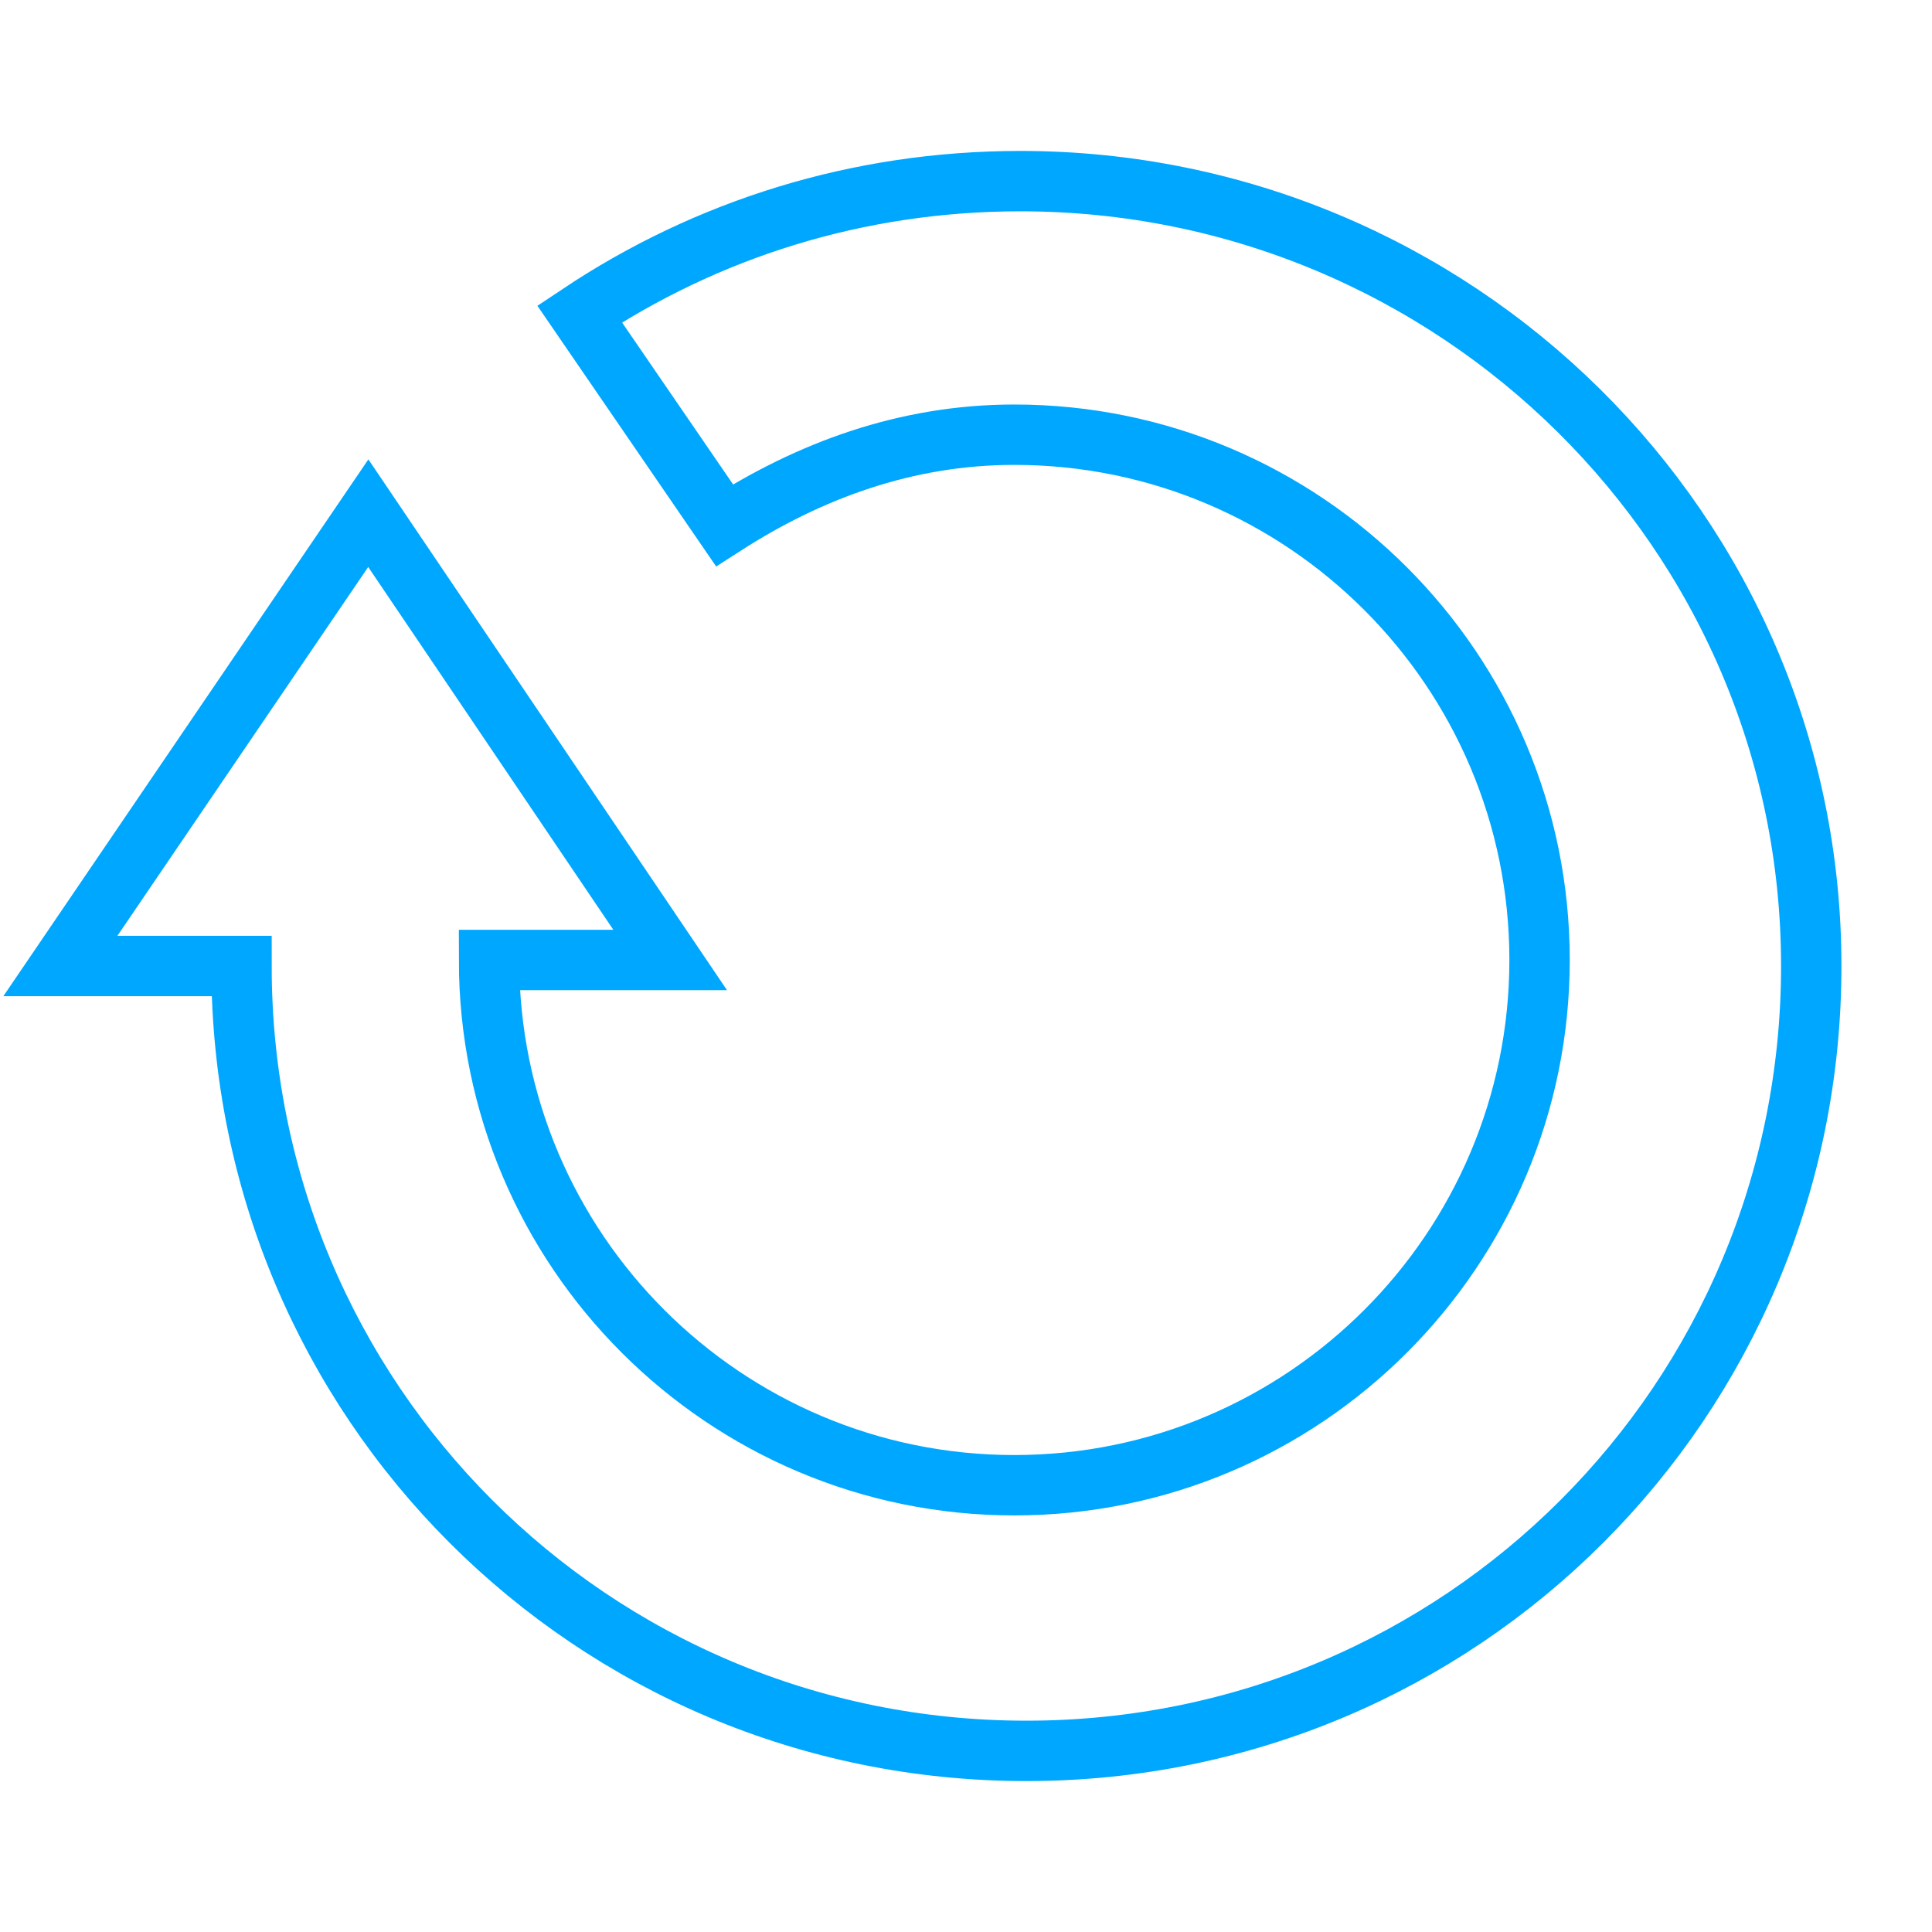
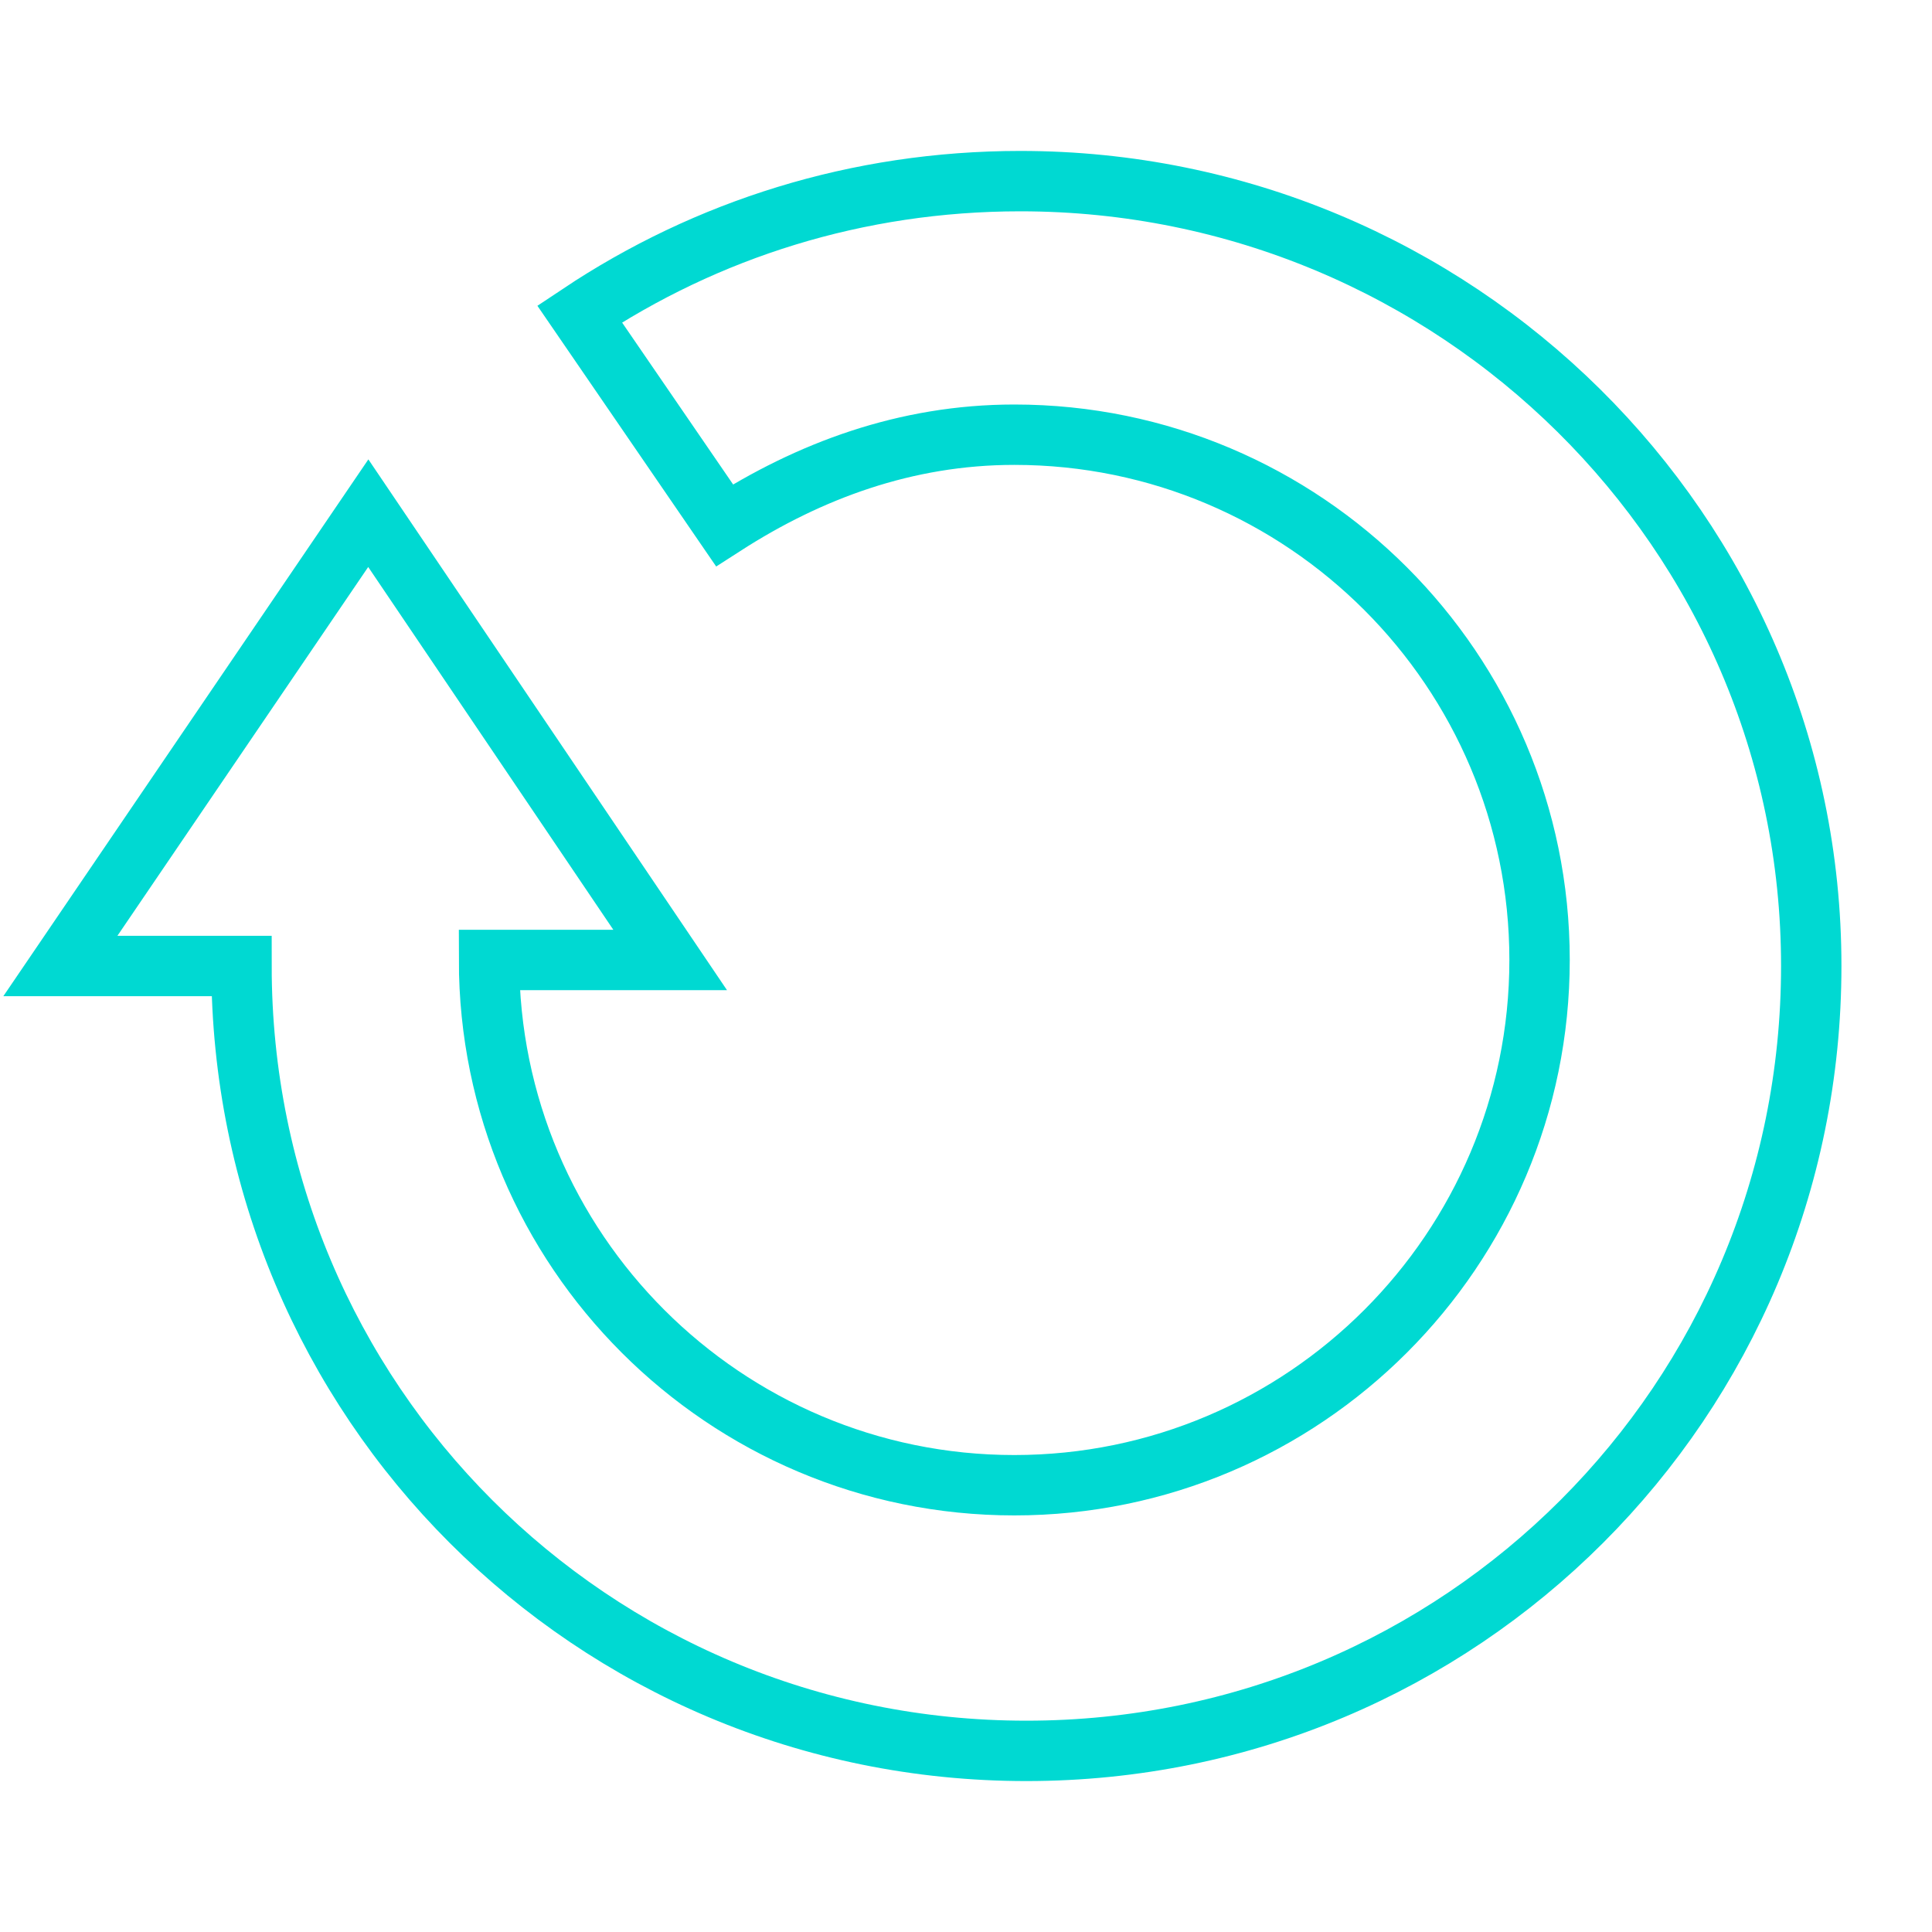
<svg xmlns="http://www.w3.org/2000/svg" version="1.1" id="Camada_1" x="0px" y="0px" viewBox="-333 185 32 32" style="enable-background:new -333 185 32 32;" xml:space="preserve">
  <style type="text/css">
- 	.st0{fill:none;stroke:#00A7FF;stroke-miterlimit:10;}
+ 	.st0{fill:none;stroke:#00D9D2;stroke-miterlimit:10;}
</style>
  <path class="st0" d="M-316.1,188c-2.7,0-5.2,0.8-7.3,2.2l2.4,3.5c1.4-0.9,3-1.5,4.8-1.5c4.8,0,8.7,3.9,8.7,8.7s-3.9,8.7-8.7,8.7  c-4.8,0-8.7-3.9-8.7-8.7h3l-5-7.4l-5.1,7.5h3c0,7.2,5.8,13,13,13s13-5.8,13-13S-308.9,188-316.1,188z" />
</svg>
